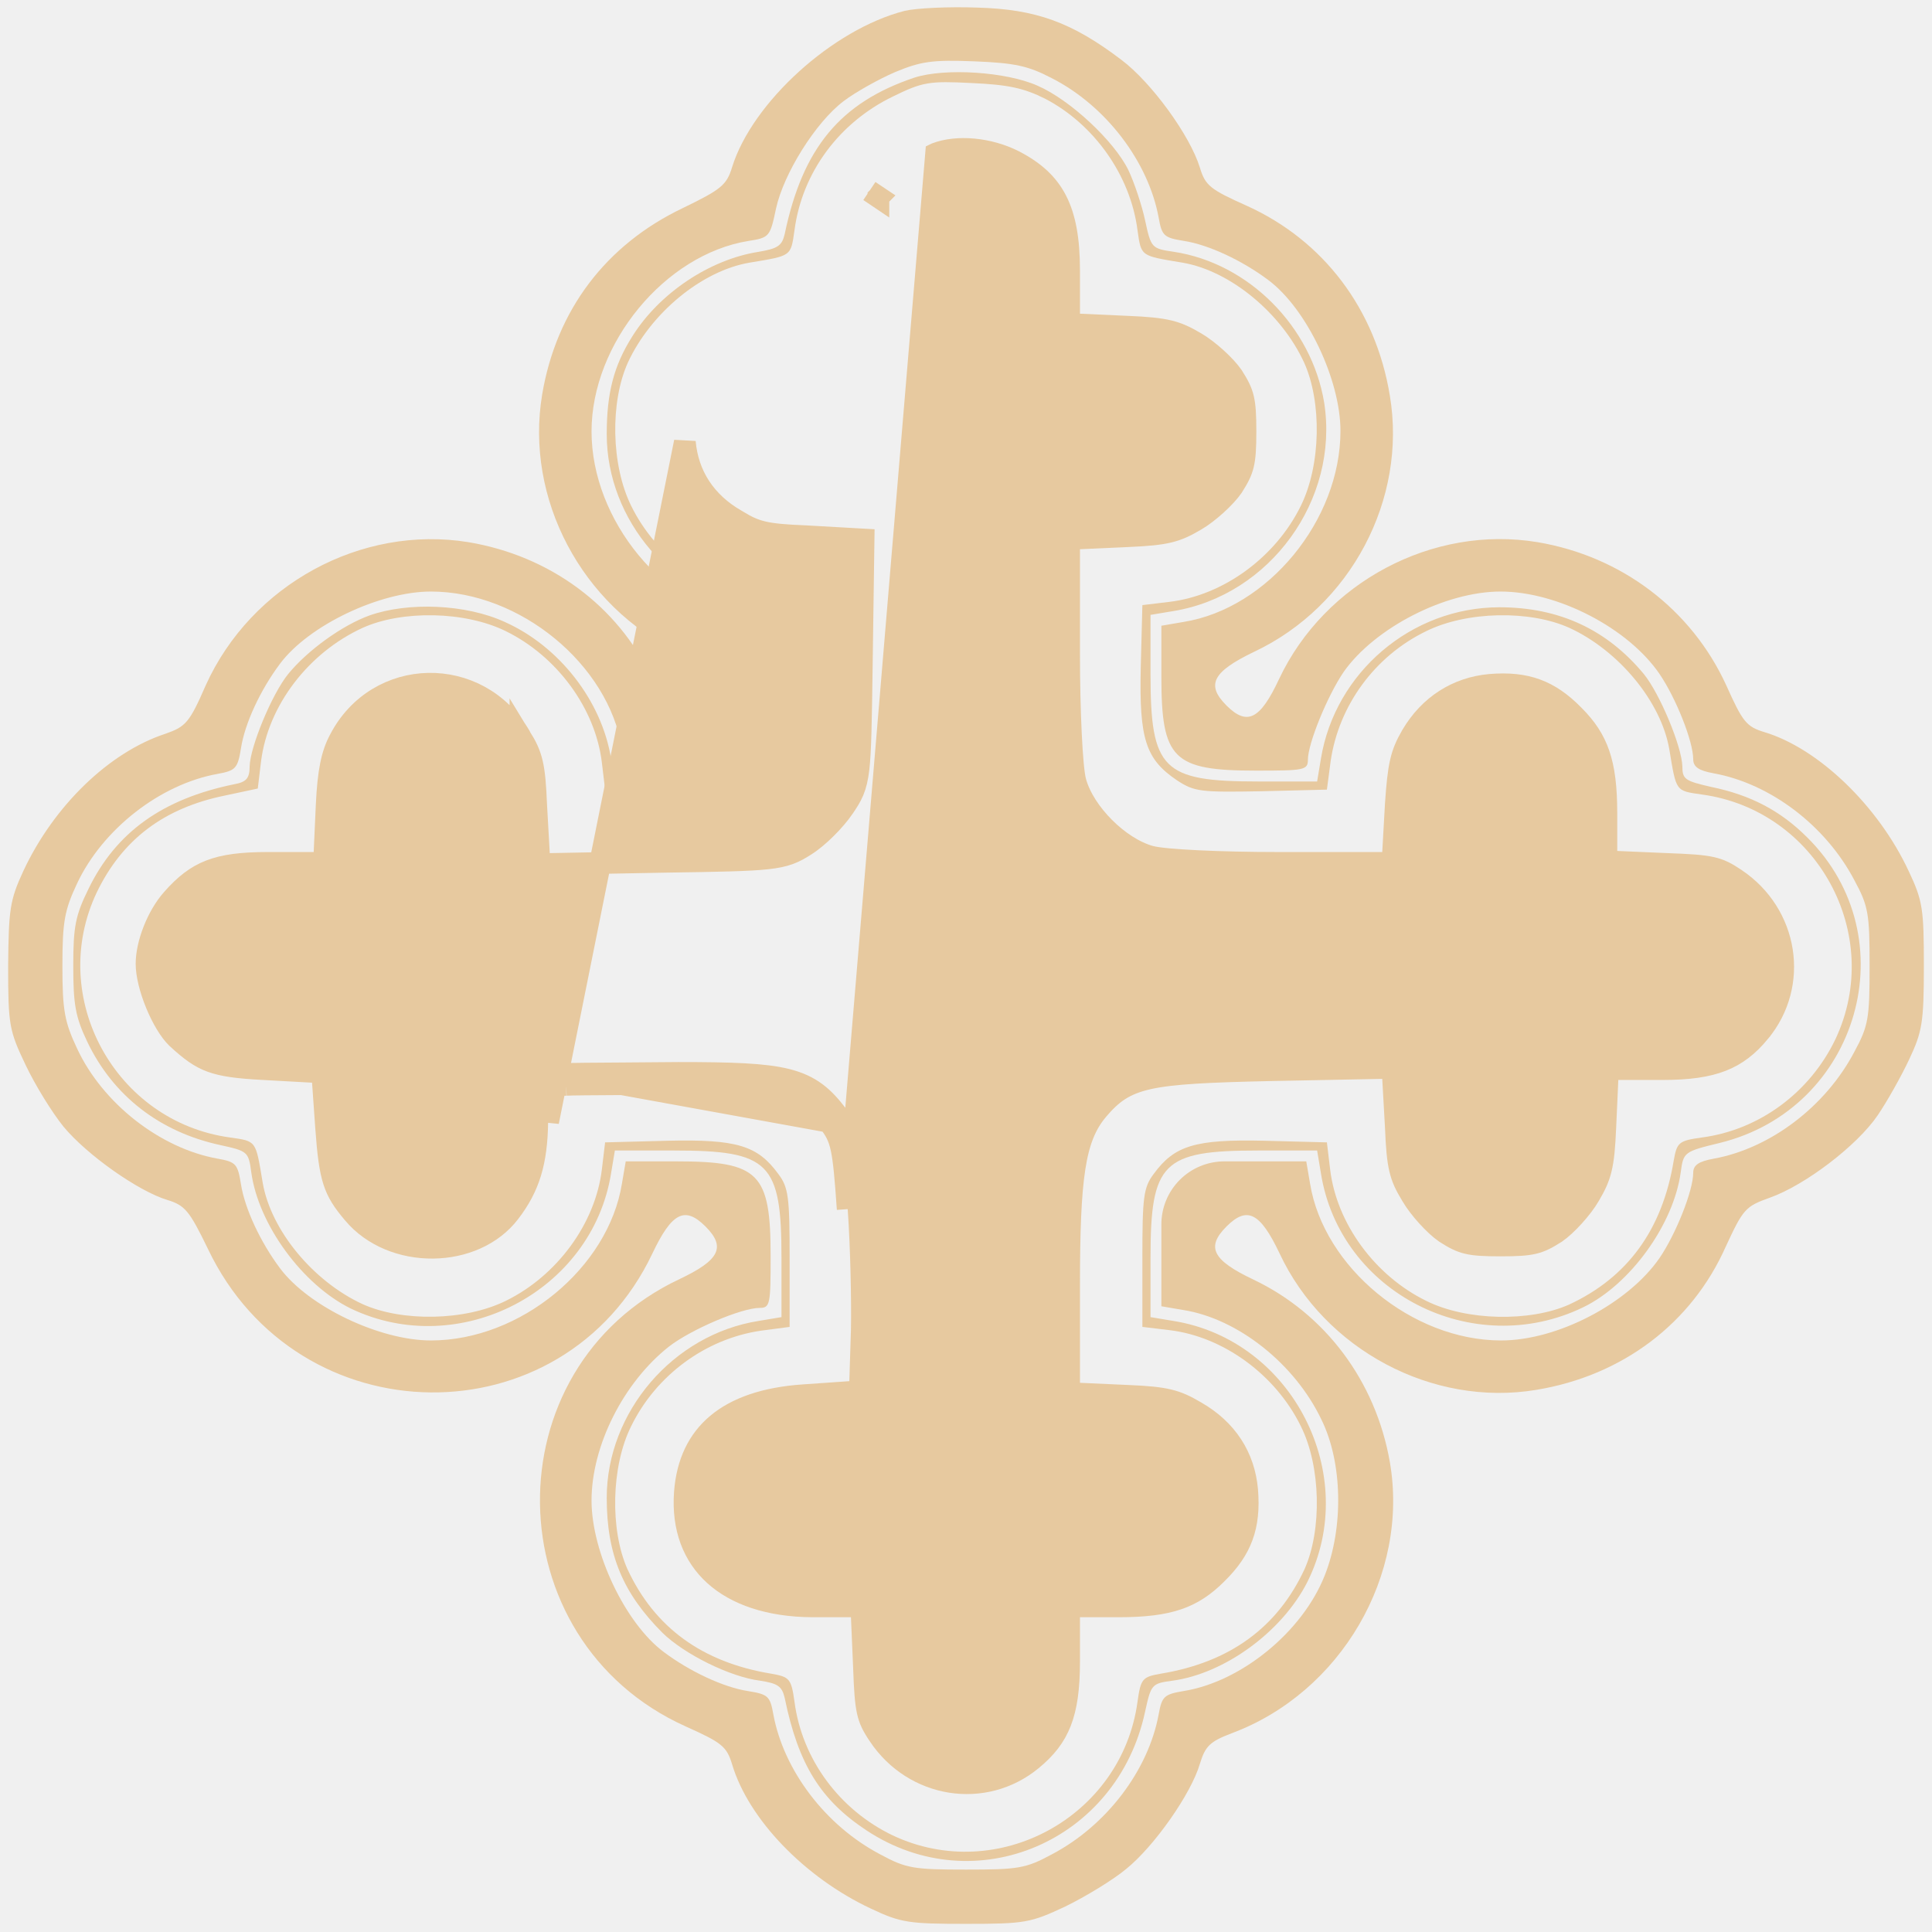
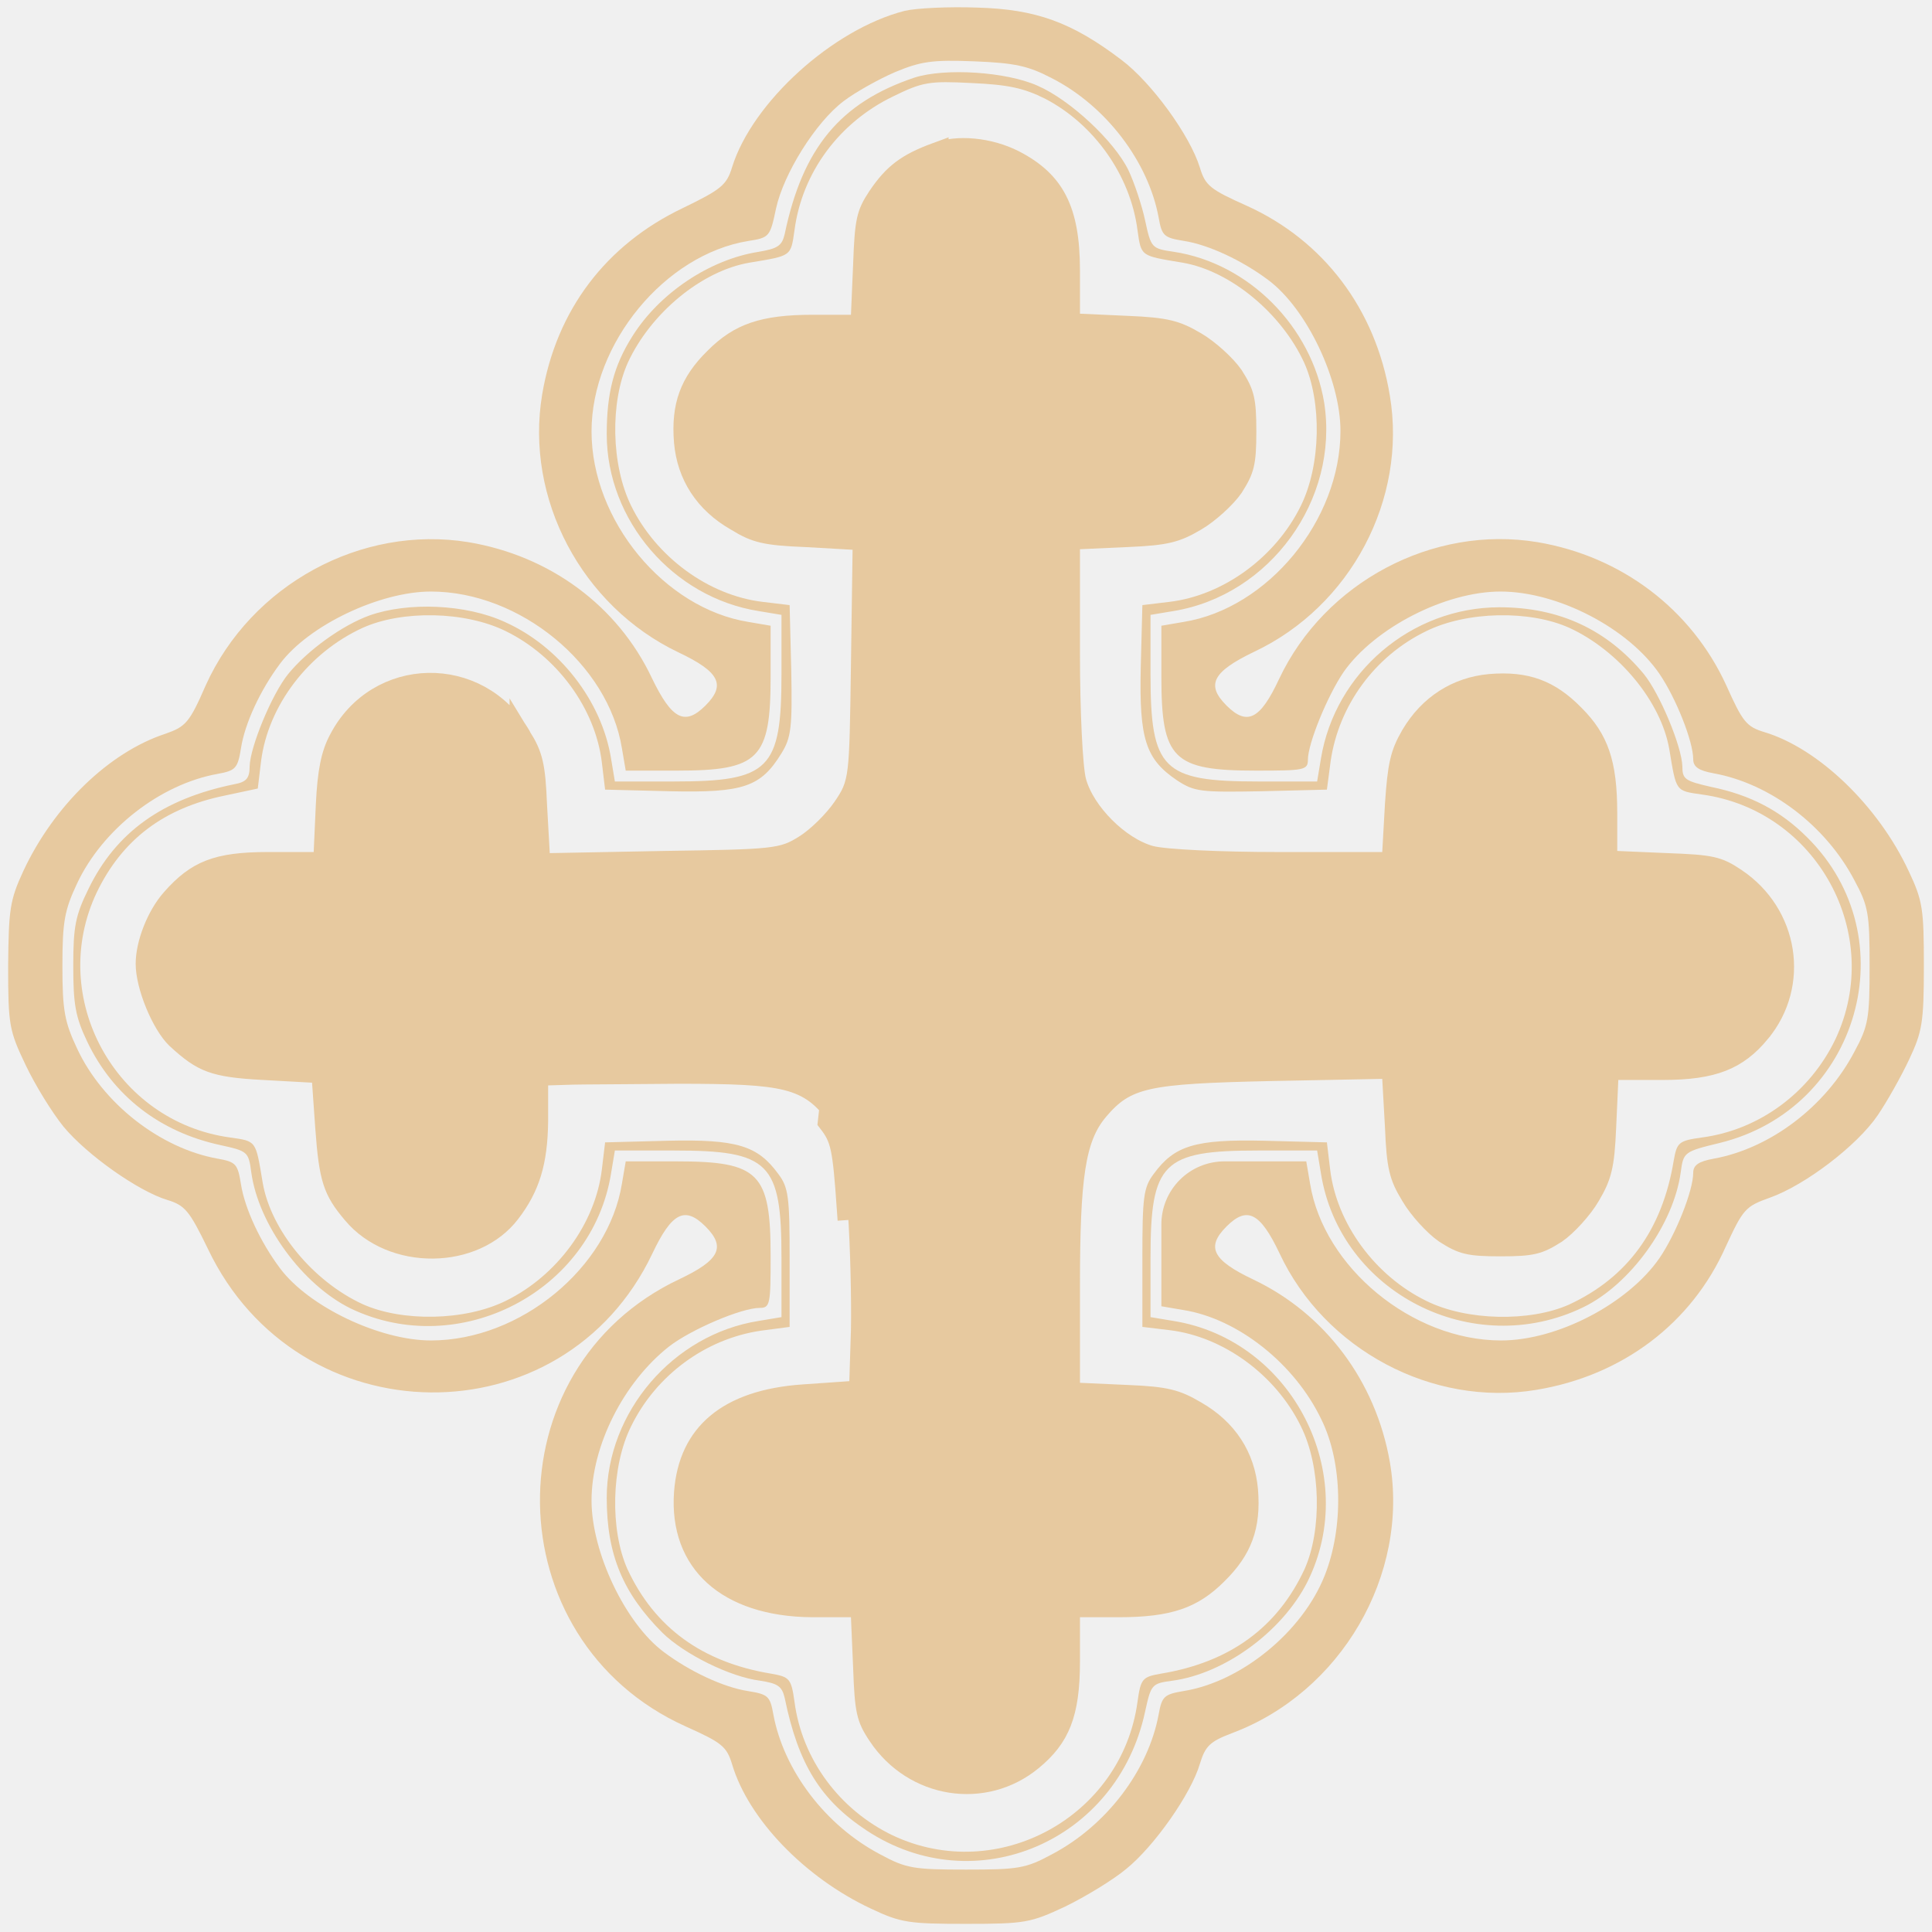
<svg xmlns="http://www.w3.org/2000/svg" width="89" height="89" viewBox="0 0 89 89" fill="none">
-   <g clip-path="url(#clip0_470_371)">
-     <path d="M41.675 0.5C38.35 1.35 34.65 4.725 33.725 7.7C33.475 8.525 33.225 8.725 31.475 9.575C27.9 11.275 25.625 14.3 24.975 18.175C24.175 22.975 26.8 27.925 31.25 30.05C33.15 30.95 33.45 31.55 32.5 32.5C31.55 33.45 30.95 33.15 30.025 31.225C28.45 27.9 25.325 25.6 21.575 24.975C16.65 24.175 11.575 26.925 9.475 31.575C8.725 33.3 8.55 33.475 7.625 33.8C5.025 34.65 2.475 37.125 1.075 40.125C0.45 41.475 0.4 41.9 0.375 44.5C0.375 47.225 0.425 47.475 1.175 49.05C1.625 50 2.4 51.25 2.925 51.9C4 53.2 6.375 54.875 7.7 55.275C8.525 55.525 8.725 55.775 9.575 57.525C13.725 66.25 25.95 66.375 30.05 57.75C30.95 55.85 31.55 55.55 32.5 56.5C33.45 57.45 33.15 58.05 31.3 58.925C22.6 63.025 22.775 75.55 31.575 79.525C33.25 80.275 33.475 80.45 33.725 81.275C34.475 83.8 37.075 86.5 40.125 87.925C41.5 88.575 41.875 88.625 44.5 88.625C47.225 88.625 47.475 88.575 49.075 87.825C50 87.375 51.275 86.6 51.875 86.1C53.175 85.05 54.875 82.625 55.275 81.25C55.525 80.425 55.75 80.225 56.725 79.85C61.775 77.975 64.925 72.55 64.025 67.35C63.375 63.625 61.05 60.525 57.75 58.95C55.85 58.05 55.55 57.45 56.5 56.5C57.45 55.55 58.05 55.85 58.95 57.75C61.025 62.175 66 64.825 70.775 64.025C74.725 63.375 77.925 60.975 79.5 57.425C80.3 55.7 80.4 55.575 81.525 55.175C83.15 54.6 85.55 52.775 86.5 51.375C86.925 50.75 87.575 49.6 87.95 48.8C88.55 47.525 88.625 47.1 88.625 44.5C88.625 41.875 88.575 41.5 87.925 40.125C86.525 37.125 83.775 34.475 81.275 33.725C80.45 33.475 80.275 33.25 79.525 31.575C77.925 28.075 74.7 25.625 70.825 24.975C66 24.175 61.025 26.825 58.925 31.275C58.05 33.15 57.45 33.45 56.5 32.5C55.55 31.55 55.85 30.95 57.775 30.025C62.225 27.925 64.825 23 64.025 18.225C63.375 14.25 60.975 11.075 57.425 9.475C55.75 8.725 55.525 8.55 55.275 7.725C54.825 6.25 53.05 3.8 51.65 2.75C49.375 1.025 47.725 0.425 45.025 0.35C43.7 0.3 42.2 0.375 41.675 0.5ZM48.45 3.6C50.95 4.875 52.9 7.45 53.375 10.025C53.525 10.875 53.625 10.95 54.55 11.1C55.675 11.275 57.225 12 58.425 12.9C60.2 14.225 61.75 17.5 61.75 19.85C61.75 23.975 58.4 28.025 54.525 28.65L53.5 28.825V31.15C53.5 34.975 54.025 35.5 57.875 35.5C60.075 35.5 60.25 35.475 60.25 35C60.25 34.25 61.15 32.05 61.9 30.95C63.325 28.925 66.575 27.25 69.125 27.25C71.75 27.25 75 28.925 76.45 31.05C77.2 32.15 78 34.15 78 34.975C78 35.325 78.25 35.5 78.95 35.625C81.55 36.1 84.1 38.025 85.425 40.55C86.075 41.75 86.125 42.1 86.125 44.5C86.125 46.9 86.075 47.25 85.425 48.45C84.1 50.975 81.55 52.9 78.95 53.375C78.25 53.5 78 53.675 78 54.025C78 54.85 77.2 56.85 76.45 57.95C75 60.05 71.75 61.75 69.15 61.75C65.05 61.75 60.975 58.375 60.35 54.525L60.175 53.5H57.7H56.402C55.632 53.5 54.894 53.806 54.35 54.35C53.806 54.894 53.5 55.632 53.5 56.402V57.7V60.175L54.525 60.35C57.025 60.75 59.65 62.825 60.875 65.4C61.85 67.375 61.9 70.375 61.025 72.575C60 75.175 57.175 77.475 54.525 77.9C53.625 78.05 53.525 78.15 53.375 78.975C52.9 81.55 50.975 84.1 48.45 85.425C47.25 86.075 46.9 86.125 44.5 86.125C42.1 86.125 41.75 86.075 40.55 85.425C38.025 84.1 36.1 81.55 35.625 78.975C35.475 78.125 35.375 78.05 34.45 77.9C33.325 77.725 31.775 77 30.575 76.1C28.8 74.775 27.25 71.5 27.25 69.125C27.25 66.6 28.725 63.675 30.825 62.025C31.825 61.25 34.15 60.25 35 60.25C35.475 60.25 35.5 60.075 35.5 57.875C35.5 54.025 34.975 53.5 31.15 53.5H28.825L28.65 54.525C28.025 58.4 23.975 61.75 19.85 61.75C17.5 61.75 14.225 60.2 12.9 58.425C12 57.225 11.275 55.675 11.1 54.55C10.95 53.625 10.875 53.525 10.025 53.375C7.375 52.9 4.725 50.825 3.55 48.3C2.975 47.075 2.875 46.55 2.875 44.5C2.875 42.45 2.975 41.925 3.55 40.7C4.725 38.2 7.375 36.125 10.025 35.65C10.85 35.5 10.95 35.4 11.1 34.475C11.275 33.325 12 31.775 12.9 30.575C14.225 28.8 17.5 27.25 19.85 27.25C23.95 27.25 28.025 30.6 28.65 34.475L28.825 35.5H31.175C34.975 35.5 35.5 34.975 35.5 31.15V28.825L34.475 28.65C30.6 28.025 27.25 23.975 27.25 19.875C27.25 15.825 30.625 11.725 34.475 11.1C35.45 10.95 35.475 10.9 35.75 9.6C36.1 8 37.575 5.625 38.875 4.65C39.4 4.25 40.475 3.65 41.225 3.325C42.425 2.825 42.95 2.75 44.875 2.825C46.725 2.9 47.35 3.025 48.45 3.6Z" fill="#E7C99F" />
+   <g clip-path="url(#clip0_351_2859)">
+     <path d="M41.675 0.5C38.35 1.35 34.65 4.725 33.725 7.7C33.475 8.525 33.225 8.725 31.475 9.575C27.9 11.275 25.625 14.3 24.975 18.175C24.175 22.975 26.8 27.925 31.25 30.05C33.15 30.95 33.45 31.55 32.5 32.5C31.55 33.45 30.95 33.15 30.025 31.225C28.45 27.9 25.325 25.6 21.575 24.975C16.65 24.175 11.575 26.925 9.475 31.575C8.725 33.3 8.55 33.475 7.625 33.8C5.025 34.65 2.475 37.125 1.075 40.125C0.45 41.475 0.4 41.9 0.375 44.5C0.375 47.225 0.425 47.475 1.175 49.05C1.625 50 2.4 51.25 2.925 51.9C4 53.2 6.375 54.875 7.7 55.275C8.525 55.525 8.725 55.775 9.575 57.525C13.725 66.25 25.95 66.375 30.05 57.75C30.95 55.85 31.55 55.55 32.5 56.5C33.45 57.45 33.15 58.05 31.3 58.925C22.6 63.025 22.775 75.55 31.575 79.525C33.25 80.275 33.475 80.45 33.725 81.275C34.475 83.8 37.075 86.5 40.125 87.925C41.5 88.575 41.875 88.625 44.5 88.625C47.225 88.625 47.475 88.575 49.075 87.825C50 87.375 51.275 86.6 51.875 86.1C53.175 85.05 54.875 82.625 55.275 81.25C55.525 80.425 55.75 80.225 56.725 79.85C61.775 77.975 64.925 72.55 64.025 67.35C63.375 63.625 61.05 60.525 57.75 58.95C55.85 58.05 55.55 57.45 56.5 56.5C57.45 55.55 58.05 55.85 58.95 57.75C61.025 62.175 66 64.825 70.775 64.025C74.725 63.375 77.925 60.975 79.5 57.425C80.3 55.7 80.4 55.575 81.525 55.175C83.15 54.6 85.55 52.775 86.5 51.375C86.925 50.75 87.575 49.6 87.95 48.8C88.55 47.525 88.625 47.1 88.625 44.5C88.625 41.875 88.575 41.5 87.925 40.125C86.525 37.125 83.775 34.475 81.275 33.725C80.45 33.475 80.275 33.25 79.525 31.575C77.925 28.075 74.7 25.625 70.825 24.975C66 24.175 61.025 26.825 58.925 31.275C58.05 33.15 57.45 33.45 56.5 32.5C55.55 31.55 55.85 30.95 57.775 30.025C62.225 27.925 64.825 23 64.025 18.225C63.375 14.25 60.975 11.075 57.425 9.475C55.75 8.725 55.525 8.55 55.275 7.725C54.825 6.25 53.05 3.8 51.65 2.75C49.375 1.025 47.725 0.425 45.025 0.35C43.7 0.3 42.2 0.375 41.675 0.5ZM48.45 3.6C50.95 4.875 52.9 7.45 53.375 10.025C53.525 10.875 53.625 10.95 54.55 11.1C55.675 11.275 57.225 12 58.425 12.9C60.2 14.225 61.75 17.5 61.75 19.85C61.75 23.975 58.4 28.025 54.525 28.65L53.5 28.825V31.15C53.5 34.975 54.025 35.5 57.875 35.5C60.075 35.5 60.25 35.475 60.25 35C60.25 34.25 61.15 32.05 61.9 30.95C63.325 28.925 66.575 27.25 69.125 27.25C71.75 27.25 75 28.925 76.45 31.05C77.2 32.15 78 34.15 78 34.975C78 35.325 78.25 35.5 78.95 35.625C81.55 36.1 84.1 38.025 85.425 40.55C86.075 41.75 86.125 42.1 86.125 44.5C86.125 46.9 86.075 47.25 85.425 48.45C84.1 50.975 81.55 52.9 78.95 53.375C78.25 53.5 78 53.675 78 54.025C78 54.85 77.2 56.85 76.45 57.95C75 60.05 71.75 61.75 69.15 61.75C65.05 61.75 60.975 58.375 60.35 54.525L60.175 53.5H57.7H56.402C55.632 53.5 54.894 53.806 54.35 54.35V54.35V54.35C53.806 54.894 53.5 55.632 53.5 56.402V57.7V60.175L54.525 60.35C57.025 60.75 59.65 62.825 60.875 65.4C61.85 67.375 61.9 70.375 61.025 72.575C60 75.175 57.175 77.475 54.525 77.9C53.625 78.05 53.525 78.15 53.375 78.975C52.9 81.55 50.975 84.1 48.45 85.425C47.25 86.075 46.9 86.125 44.5 86.125C42.1 86.125 41.75 86.075 40.55 85.425C38.025 84.1 36.1 81.55 35.625 78.975C35.475 78.125 35.375 78.05 34.45 77.9C33.325 77.725 31.775 77 30.575 76.1C28.8 74.775 27.25 71.5 27.25 69.125C27.25 66.6 28.725 63.675 30.825 62.025C31.825 61.25 34.15 60.25 35 60.25C35.475 60.25 35.5 60.075 35.5 57.875C35.5 54.025 34.975 53.5 31.15 53.5H28.825L28.65 54.525C28.025 58.4 23.975 61.75 19.85 61.75C17.5 61.75 14.225 60.2 12.9 58.425C12 57.225 11.275 55.675 11.1 54.55C10.95 53.625 10.875 53.525 10.025 53.375C7.375 52.9 4.725 50.825 3.55 48.3C2.975 47.075 2.875 46.55 2.875 44.5C2.875 42.45 2.975 41.925 3.55 40.7C4.725 38.2 7.375 36.125 10.025 35.65C10.85 35.5 10.95 35.4 11.1 34.475C11.275 33.325 12 31.775 12.9 30.575C14.225 28.8 17.5 27.25 19.85 27.25C23.95 27.25 28.025 30.6 28.65 34.475L28.825 35.5H31.175C34.975 35.5 35.5 34.975 35.5 31.15V28.825L34.475 28.65C30.6 28.025 27.25 23.975 27.25 19.875C27.25 15.825 30.625 11.725 34.475 11.1C35.45 10.95 35.475 10.9 35.75 9.6C36.1 8 37.575 5.625 38.875 4.65C39.4 4.25 40.475 3.65 41.225 3.325C42.425 2.825 42.95 2.75 44.875 2.825C46.725 2.9 47.35 3.025 48.45 3.6Z" fill="#E7C99F" />
    <path d="M42.125 3.575C38.7 4.725 36.975 6.825 36.15 10.775C36.025 11.325 35.825 11.45 34.95 11.6C32.7 11.95 30.375 13.5 29.125 15.5C28.275 16.85 27.95 18.1 27.95 20C27.95 23.975 31 27.525 34.95 28.15L36 28.325V31.05C36 35.45 35.45 36 31.05 36H28.325L28.15 34.95C27.725 32.3 25.775 29.775 23.25 28.65C21.45 27.825 18.8 27.725 17.025 28.35C15.775 28.8 14.175 29.95 13.275 31.05C12.525 31.975 11.525 34.4 11.5 35.3C11.5 35.85 11.35 36.025 10.8 36.125C7.5 36.8 5.35 38.325 4.075 40.95C3.475 42.175 3.375 42.675 3.375 44.5C3.375 46.275 3.475 46.85 4.025 48C5.225 50.5 7.375 52.15 10.15 52.75C11.4 53.025 11.45 53.05 11.575 54C11.9 56.4 13.925 59.175 16.15 60.275C21.15 62.675 27.275 59.5 28.15 54.05L28.325 53H31.05C35.45 53 36 53.55 36 57.95V60.675L34.95 60.85C31 61.475 27.95 65.05 27.95 69C27.95 71.625 28.7 73.4 30.525 75.225C31.525 76.2 33.625 77.25 35.025 77.425C35.825 77.55 36.025 77.675 36.15 78.225C36.775 81.275 37.8 82.925 39.925 84.325C44.925 87.625 51.475 84.825 52.75 78.85C53.025 77.6 53.05 77.55 54 77.425C56.425 77.1 59.075 75.15 60.225 72.875C62.7 67.925 59.525 61.725 54.05 60.85L53 60.675V57.95C53 53.55 53.55 53 57.95 53H60.675L60.85 54.05C61.725 59.55 67.85 62.675 72.925 60.225C75.1 59.175 77.1 56.4 77.425 54C77.55 53.075 77.575 53.05 79.225 52.65C85.65 51.075 87.9 43.175 83.25 38.575C82.025 37.35 80.65 36.625 78.825 36.25C77.625 35.975 77.5 35.9 77.5 35.3C77.475 34.4 76.475 31.975 75.725 31.05C74.025 29 71.825 27.975 69.075 27.975C65.025 27.975 61.5 30.975 60.85 34.95L60.675 36H57.95C53.55 36 53 35.45 53 31.05V28.325L54.05 28.15C58.5 27.425 61.7 23.025 61 18.55C60.425 15.05 57.525 12.125 54.075 11.6C53.05 11.45 53.025 11.425 52.75 10.15C52.6 9.45 52.25 8.4 51.975 7.825C51.325 6.5 49.3 4.6 47.8 3.95C46.35 3.3 43.525 3.125 42.125 3.575ZM48.15 4.55C50.4 5.725 52.075 8.075 52.4 10.6C52.575 11.825 52.525 11.775 54.475 12.1C56.675 12.475 59.025 14.425 60.075 16.7C60.9 18.525 60.85 21.425 59.925 23.3C58.775 25.65 56.375 27.425 53.875 27.725L52.625 27.875L52.55 30.75C52.475 34.05 52.775 34.975 54.225 35.95C55.025 36.475 55.325 36.5 58.1 36.45L61.125 36.375L61.3 35.05C61.675 32.5 63.325 30.225 65.7 29.075C67.575 28.15 70.475 28.1 72.3 28.925C74.575 29.975 76.525 32.325 76.9 34.525C77.225 36.475 77.175 36.425 78.4 36.6C83.7 37.325 86.825 43.05 84.55 47.875C83.375 50.325 81.05 52.05 78.4 52.4C77.325 52.55 77.25 52.625 77.1 53.475C76.575 56.65 74.975 58.85 72.275 60.1C70.475 60.9 67.55 60.85 65.7 59.925C63.35 58.775 61.575 56.375 61.275 53.875L61.125 52.625L58.25 52.55C55.05 52.475 54.1 52.775 53.15 54.075C52.675 54.7 52.625 55.15 52.625 57.95V61.125L53.875 61.275C56.375 61.575 58.775 63.35 59.925 65.7C60.85 67.55 60.9 70.475 60.1 72.275C58.85 74.975 56.65 76.575 53.475 77.1C52.625 77.25 52.55 77.325 52.4 78.4C51.675 83.7 45.95 86.825 41.125 84.55C38.675 83.375 36.95 81.05 36.6 78.4C36.45 77.325 36.375 77.25 35.525 77.1C32.35 76.575 30.15 74.975 28.9 72.275C28.1 70.475 28.15 67.55 29.075 65.7C30.225 63.35 32.5 61.675 35.05 61.3L36.375 61.125V57.95C36.375 55.15 36.325 54.7 35.85 54.075C34.9 52.775 33.95 52.475 30.75 52.55L27.875 52.625L27.725 53.875C27.425 56.375 25.65 58.775 23.3 59.925C21.425 60.85 18.525 60.9 16.7 60.075C14.425 59.025 12.475 56.675 12.1 54.475C11.775 52.525 11.825 52.575 10.6 52.4C5.3 51.675 2.175 45.95 4.45 41.125C5.625 38.675 7.55 37.225 10.35 36.65L11.875 36.325L12.025 35.075C12.35 32.5 14.2 30.075 16.7 28.925C18.525 28.1 21.425 28.15 23.3 29.075C25.65 30.225 27.425 32.625 27.725 35.125L27.875 36.375L30.875 36.45C34.25 36.525 35.05 36.25 36 34.7C36.45 33.975 36.5 33.5 36.45 30.875L36.375 27.875L35.125 27.725C32.625 27.425 30.225 25.65 29.075 23.3C28.15 21.425 28.1 18.525 28.925 16.7C29.975 14.425 32.325 12.475 34.525 12.1C36.475 11.775 36.425 11.825 36.6 10.6C36.95 7.95 38.65 5.65 41.125 4.45C42.5 3.775 42.8 3.725 44.75 3.825C46.425 3.9 47.15 4.05 48.15 4.55Z" fill="#E7C99F" />
-     <path d="M39.549 55.665C39.675 57.431 39.725 59.946 39.7 61.26L39.7 61.266L39.625 63.641L39.611 64.093L39.16 64.124L37.01 64.274L37.009 64.274C35.236 64.395 33.925 64.862 33.04 65.603C32.166 66.334 31.653 67.375 31.549 68.762C31.433 70.392 31.94 71.672 32.914 72.555C33.899 73.448 35.422 73.988 37.427 74H39.2H39.679L39.7 74.479L39.8 76.804L39.8 76.807C39.837 77.842 39.875 78.413 39.969 78.839C40.057 79.233 40.196 79.512 40.489 79.945L40.49 79.947C42.107 82.361 45.344 82.869 47.532 81.065L47.533 81.064C48.181 80.531 48.597 79.998 48.859 79.325C49.127 78.639 49.25 77.773 49.25 76.55V74.5V74H49.75H51.525C52.713 74 53.563 73.895 54.252 73.661C54.928 73.431 55.477 73.066 56.046 72.497L56.05 72.493C56.636 71.919 57.012 71.368 57.23 70.769C57.449 70.171 57.522 69.492 57.452 68.644C57.317 67.113 56.515 65.856 55.077 65.034L55.077 65.034L55.071 65.031C54.606 64.757 54.273 64.602 53.848 64.499C53.409 64.392 52.851 64.337 51.93 64.3L51.927 64.3L49.727 64.2L49.25 64.178V63.7V59.225C49.25 56.726 49.312 55.029 49.5 53.809C49.69 52.573 50.015 51.782 50.568 51.128L50.569 51.126C50.87 50.774 51.169 50.468 51.548 50.221C51.931 49.973 52.37 49.801 52.934 49.678C54.032 49.437 55.693 49.363 58.514 49.3L58.515 49.3L63.665 49.2L64.147 49.191L64.174 49.672L64.299 51.897L64.299 51.897L64.3 51.905C64.337 52.843 64.386 53.406 64.49 53.849C64.589 54.273 64.743 54.603 65.026 55.063L65.029 55.069L65.033 55.075C65.373 55.664 66.094 56.452 66.576 56.783C67.004 57.057 67.273 57.19 67.595 57.267C67.934 57.349 68.362 57.375 69.125 57.375C69.888 57.375 70.316 57.349 70.655 57.267C70.977 57.19 71.246 57.057 71.674 56.783C72.156 56.452 72.877 55.664 73.217 55.075L73.219 55.071C73.493 54.607 73.649 54.273 73.751 53.848C73.858 53.409 73.913 52.851 73.95 51.93L73.951 51.928L74.05 49.728L74.072 49.25H74.55H76.6C77.783 49.25 78.638 49.127 79.321 48.86C79.992 48.597 80.532 48.18 81.064 47.533L81.064 47.532C82.869 45.344 82.361 42.108 79.947 40.491L79.945 40.49C79.511 40.197 79.233 40.057 78.838 39.97C78.413 39.875 77.842 39.838 76.807 39.8L76.803 39.8L74.478 39.7L74 39.679V39.2V37.45C74 36.275 73.895 35.431 73.661 34.746C73.431 34.072 73.066 33.523 72.496 32.954L72.493 32.95C71.919 32.365 71.367 31.988 70.769 31.77C70.171 31.551 69.491 31.478 68.644 31.549C67.135 31.684 65.852 32.489 65.032 33.878C64.776 34.32 64.629 34.661 64.528 35.1C64.422 35.557 64.362 36.133 64.299 37.056C64.299 37.057 64.299 37.058 64.299 37.059L64.174 39.278L64.148 39.75H63.675H58.9C57.543 39.75 56.235 39.719 55.191 39.669C54.67 39.643 54.212 39.613 53.844 39.58C53.489 39.547 53.187 39.508 52.999 39.459L52.999 39.459L52.993 39.458C52.245 39.252 51.484 38.736 50.875 38.126C50.265 37.516 49.748 36.756 49.543 36.008L49.543 36.008L49.541 36.002C49.492 35.813 49.453 35.511 49.421 35.156C49.387 34.789 49.357 34.33 49.332 33.809C49.281 32.765 49.25 31.457 49.25 30.1V25.3V24.823L49.727 24.801L51.927 24.701L51.93 24.701C52.851 24.663 53.409 24.608 53.848 24.502C54.273 24.399 54.606 24.244 55.071 23.97L55.075 23.967C55.664 23.628 56.452 22.907 56.783 22.425C57.056 21.996 57.19 21.727 57.267 21.405C57.349 21.066 57.375 20.638 57.375 19.875C57.375 19.113 57.349 18.685 57.267 18.345C57.19 18.024 57.056 17.755 56.783 17.326C56.452 16.844 55.664 16.123 55.075 15.784L55.071 15.781C54.606 15.507 54.273 15.352 53.848 15.249C53.409 15.143 52.851 15.087 51.93 15.05L51.927 15.05L49.727 14.95L49.25 14.928V14.45V12.45C49.25 11.025 49.06 10.009 48.664 9.238C48.276 8.48 47.664 7.909 46.721 7.42C45.546 6.821 44.094 6.703 43.127 7.068L43.123 7.07L39.05 55.7M39.549 55.665L39.05 55.7M39.549 55.665C39.549 55.665 39.549 55.665 39.549 55.665L39.05 55.7M39.549 55.665C39.45 54.253 39.379 53.4 39.251 52.805C39.114 52.164 38.906 51.803 38.572 51.371M39.05 55.7C38.85 52.85 38.775 52.45 38.175 51.675M38.572 51.371C38.572 51.372 38.573 51.373 38.574 51.373L38.175 51.675M38.572 51.371C38.267 50.97 37.964 50.624 37.592 50.347C37.214 50.065 36.787 49.87 36.251 49.734C35.212 49.472 33.707 49.425 31.25 49.425H31.245C30.31 49.435 29.376 49.441 28.559 49.446C27.307 49.454 26.331 49.46 26.053 49.476M38.572 51.371C38.571 51.371 38.571 51.37 38.57 51.369L38.175 51.675M38.175 51.675L26.053 49.476M26.053 49.476L26.06 49.476L26.075 49.975M26.053 49.476L31.25 49.925C30.292 49.935 29.342 49.941 28.519 49.947C27.281 49.954 26.33 49.96 26.075 49.975M26.053 49.476L25.235 49.501L24.75 49.515V50V51.672C24.726 53.539 24.372 54.677 23.478 55.847L23.477 55.848C22.676 56.901 21.342 57.464 19.948 57.478C18.555 57.493 17.17 56.958 16.282 55.903L16.281 55.901C15.803 55.34 15.548 54.941 15.379 54.419C15.203 53.873 15.111 53.167 15.024 51.965C15.024 51.964 15.024 51.964 15.024 51.964L14.874 49.84L14.843 49.401L14.403 49.376L12.153 49.251L12.151 49.251C10.953 49.189 10.264 49.096 9.723 48.897C9.199 48.704 8.777 48.396 8.144 47.812C7.828 47.505 7.475 46.923 7.197 46.248C6.919 45.572 6.75 44.884 6.75 44.4C6.75 43.482 7.249 42.197 7.925 41.431L7.926 41.43C8.517 40.757 9.041 40.354 9.677 40.107C10.326 39.856 11.134 39.75 12.325 39.75H14.45H14.928L14.95 39.273L15.049 37.074C15.049 37.074 15.049 37.074 15.049 37.074C15.123 35.519 15.295 34.735 15.641 34.086L15.644 34.08L15.644 34.08C17.384 30.713 22.037 30.611 23.968 33.927L23.974 33.938L23.974 33.937C24.257 34.397 24.411 34.728 24.51 35.152C24.614 35.594 24.663 36.158 24.7 37.095L24.701 37.103L24.701 37.103L24.826 39.328L24.853 39.809L25.334 39.8L30.607 39.7C30.608 39.7 30.608 39.7 30.608 39.7C33.119 39.663 34.481 39.638 35.322 39.547C35.751 39.501 36.071 39.436 36.354 39.333C36.637 39.229 36.86 39.096 37.091 38.949C37.685 38.58 38.456 37.804 38.863 37.207L38.864 37.205C39.03 36.96 39.184 36.731 39.302 36.452C39.422 36.167 39.496 35.853 39.547 35.428C39.643 34.61 39.662 33.269 39.699 30.717L39.7 30.633V30.632L39.775 25.332L39.782 24.853L39.303 24.826L37.103 24.701L37.095 24.701L37.095 24.701C36.157 24.663 35.594 24.614 35.151 24.51C34.727 24.411 34.397 24.258 33.937 23.974L33.93 23.97L33.923 23.966C32.485 23.145 31.683 21.888 31.548 20.358L25.25 51.675V50L26.075 49.975M26.053 49.476C26.051 49.476 26.048 49.476 26.046 49.476L26.075 49.975M40.05 8.8L40.466 9.078C40.466 9.078 40.465 9.079 40.465 9.079C40.465 9.079 40.465 9.08 40.465 9.08L40.05 8.8Z" fill="#E7C99F" stroke="#E7C99F" />
+     <path d="M43.123 7.07L43.127 7.068C44.095 6.702 45.546 6.821 46.722 7.42C47.665 7.909 48.276 8.48 48.664 9.238C49.06 10.009 49.25 11.025 49.25 12.45V14.45V14.928L49.727 14.95L51.927 15.05L51.93 15.05C52.851 15.087 53.409 15.143 53.848 15.249C54.273 15.352 54.606 15.507 55.071 15.781L55.075 15.784C55.664 16.123 56.452 16.844 56.783 17.326C57.056 17.755 57.19 18.024 57.267 18.345C57.349 18.685 57.375 19.113 57.375 19.875C57.375 20.638 57.349 21.066 57.267 21.405C57.19 21.727 57.056 21.996 56.783 22.425C56.452 22.907 55.664 23.628 55.075 23.967L55.071 23.97C54.606 24.244 54.273 24.399 53.848 24.502C53.409 24.608 52.851 24.663 51.93 24.701L51.927 24.701L49.727 24.801L49.25 24.823V25.3V30.1C49.25 31.457 49.281 32.765 49.332 33.809C49.357 34.33 49.387 34.789 49.421 35.156C49.453 35.511 49.492 35.813 49.541 36.002L49.543 36.008L49.543 36.008C49.748 36.756 50.265 37.516 50.875 38.126C51.484 38.736 52.245 39.252 52.993 39.458L52.999 39.459L52.999 39.459C53.187 39.508 53.489 39.547 53.844 39.58C54.212 39.613 54.67 39.643 55.191 39.669C56.235 39.719 57.543 39.75 58.9 39.75H63.675H64.148L64.174 39.278L64.299 37.059C64.299 37.058 64.299 37.057 64.299 37.056C64.362 36.133 64.422 35.557 64.528 35.1C64.629 34.661 64.776 34.32 65.032 33.878C65.852 32.489 67.134 31.684 68.643 31.549C69.491 31.478 70.171 31.551 70.769 31.77C71.367 31.988 71.919 32.365 72.493 32.95L72.496 32.954C73.066 33.523 73.431 34.072 73.661 34.746C73.895 35.431 74 36.275 74 37.45V39.2V39.679L74.478 39.7L76.803 39.8L76.807 39.8C77.842 39.838 78.413 39.875 78.838 39.97C79.233 40.057 79.511 40.197 79.945 40.49L79.947 40.491C82.361 42.108 82.869 45.344 81.064 47.532L81.064 47.533C80.532 48.18 79.992 48.597 79.321 48.86C78.638 49.127 77.783 49.25 76.6 49.25H74.55H74.072L74.05 49.728L73.951 51.928L73.95 51.93C73.913 52.851 73.858 53.409 73.751 53.848C73.649 54.273 73.493 54.607 73.219 55.071L73.217 55.075C72.877 55.664 72.156 56.452 71.674 56.783C71.245 57.057 70.977 57.19 70.655 57.267C70.316 57.349 69.888 57.375 69.125 57.375C68.362 57.375 67.934 57.349 67.595 57.267C67.273 57.19 67.005 57.057 66.576 56.783C66.094 56.452 65.373 55.664 65.033 55.075L65.029 55.069L65.026 55.063C64.743 54.603 64.589 54.273 64.49 53.849C64.386 53.406 64.337 52.843 64.3 51.905L64.299 51.897L64.299 51.897L64.174 49.672L64.147 49.191L63.665 49.2L58.515 49.3L58.514 49.3C55.693 49.363 54.032 49.437 52.934 49.678C52.37 49.801 51.931 49.973 51.548 50.221C51.169 50.468 50.87 50.774 50.569 51.126L50.568 51.128C50.015 51.782 49.69 52.573 49.5 53.809C49.312 55.029 49.25 56.726 49.25 59.225V63.7V64.178L49.727 64.2L51.927 64.3L51.93 64.3C52.851 64.337 53.409 64.392 53.848 64.499C54.273 64.602 54.606 64.757 55.071 65.031L55.077 65.034L55.077 65.034C56.515 65.856 57.317 67.113 57.452 68.644C57.522 69.492 57.449 70.171 57.23 70.769C57.012 71.368 56.636 71.919 56.05 72.493L56.046 72.497C55.477 73.066 54.928 73.431 54.252 73.661C53.563 73.895 52.713 74 51.525 74H49.75H49.25V74.5V76.55C49.25 77.773 49.127 78.639 48.859 79.325C48.597 79.998 48.181 80.531 47.533 81.064L47.532 81.065C45.344 82.869 42.107 82.361 40.49 79.947L40.489 79.945C40.196 79.512 40.057 79.233 39.969 78.839C39.875 78.413 39.837 77.842 39.8 76.807L39.8 76.804L39.7 74.479L39.679 74H39.2H37.427C35.422 73.988 33.899 73.448 32.914 72.555C31.94 71.672 31.433 70.392 31.549 68.761C31.653 67.374 32.166 66.334 33.04 65.603C33.925 64.862 35.236 64.395 37.009 64.274L37.01 64.274L39.16 64.124L39.611 64.093L39.625 63.641L39.7 61.266L39.7 61.26L39.7 61.26C39.725 59.946 39.675 57.431 39.549 55.665C39.549 55.665 39.549 55.665 39.549 55.665L39.05 55.7C38.85 52.85 38.775 52.45 38.175 51.675L43.123 7.07ZM43.123 7.07C42.435 7.323 41.954 7.565 41.558 7.865C41.165 8.162 40.832 8.535 40.465 9.079C40.186 9.498 40.052 9.771 39.967 10.163C39.875 10.586 39.837 11.159 39.8 12.194L39.8 12.197L39.7 14.522L39.679 15H39.2H37.45C36.275 15 35.431 15.105 34.746 15.339C34.072 15.569 33.523 15.934 32.954 16.504L32.95 16.508C32.364 17.081 31.988 17.633 31.77 18.231C31.551 18.83 31.478 19.509 31.548 20.358C31.683 21.888 32.485 23.145 33.923 23.966L33.93 23.97L33.937 23.974C34.397 24.258 34.727 24.411 35.151 24.51C35.594 24.614 36.157 24.663 37.095 24.701L37.095 24.701L37.103 24.701L39.303 24.826L39.782 24.853L39.775 25.332L39.7 30.632V30.633L39.699 30.717C39.662 33.269 39.643 34.61 39.547 35.428C39.496 35.853 39.422 36.167 39.302 36.452C39.184 36.731 39.03 36.96 38.864 37.205L38.863 37.207C38.456 37.804 37.685 38.58 37.091 38.949C36.86 39.096 36.637 39.229 36.354 39.333C36.071 39.436 35.751 39.501 35.322 39.547C34.481 39.638 33.12 39.663 30.608 39.7C30.608 39.7 30.608 39.7 30.607 39.7L25.334 39.8L24.853 39.809L24.826 39.328L24.701 37.103L24.701 37.103L24.7 37.095C24.663 36.158 24.614 35.594 24.51 35.152C24.411 34.728 24.257 34.397 23.974 33.937L23.974 33.938L23.968 33.927C22.037 30.611 17.384 30.713 15.644 34.08L15.644 34.08L15.641 34.086C15.295 34.735 15.123 35.519 15.049 37.074C15.049 37.074 15.049 37.074 15.049 37.074L14.95 39.273L14.928 39.75H14.45H12.325C11.134 39.75 10.326 39.856 9.677 40.107C9.041 40.354 8.517 40.757 7.926 41.43L7.925 41.431C7.249 42.197 6.75 43.482 6.75 44.4C6.75 44.884 6.919 45.572 7.197 46.248C7.475 46.923 7.828 47.505 8.144 47.812C8.777 48.396 9.199 48.704 9.723 48.897C10.264 49.096 10.953 49.189 12.151 49.251L12.153 49.251L14.403 49.376L14.843 49.401L14.874 49.84L15.024 51.964C15.024 51.964 15.024 51.964 15.024 51.965C15.111 53.167 15.203 53.873 15.379 54.419C15.548 54.941 15.803 55.34 16.281 55.901L16.282 55.903C17.17 56.958 18.555 57.493 19.948 57.478C21.342 57.464 22.676 56.901 23.477 55.848L23.478 55.847C24.372 54.677 24.726 53.539 24.75 51.672V50V49.515L25.235 49.501L26.053 49.476C26.331 49.46 27.307 49.454 28.559 49.446C29.376 49.441 30.31 49.435 31.245 49.425H31.25C33.707 49.425 35.212 49.472 36.251 49.734C36.787 49.87 37.214 50.065 37.592 50.347C37.964 50.624 38.267 50.97 38.572 51.371L43.123 7.07Z" fill="#E7C99F" stroke="#E7C99F" />
  </g>
  <defs>
-     <clipPath id="clip0_470_371">
+     <clipPath id="clip0_351_2859">
      <rect width="89" height="89" fill="white" />
    </clipPath>
  </defs>
</svg>
